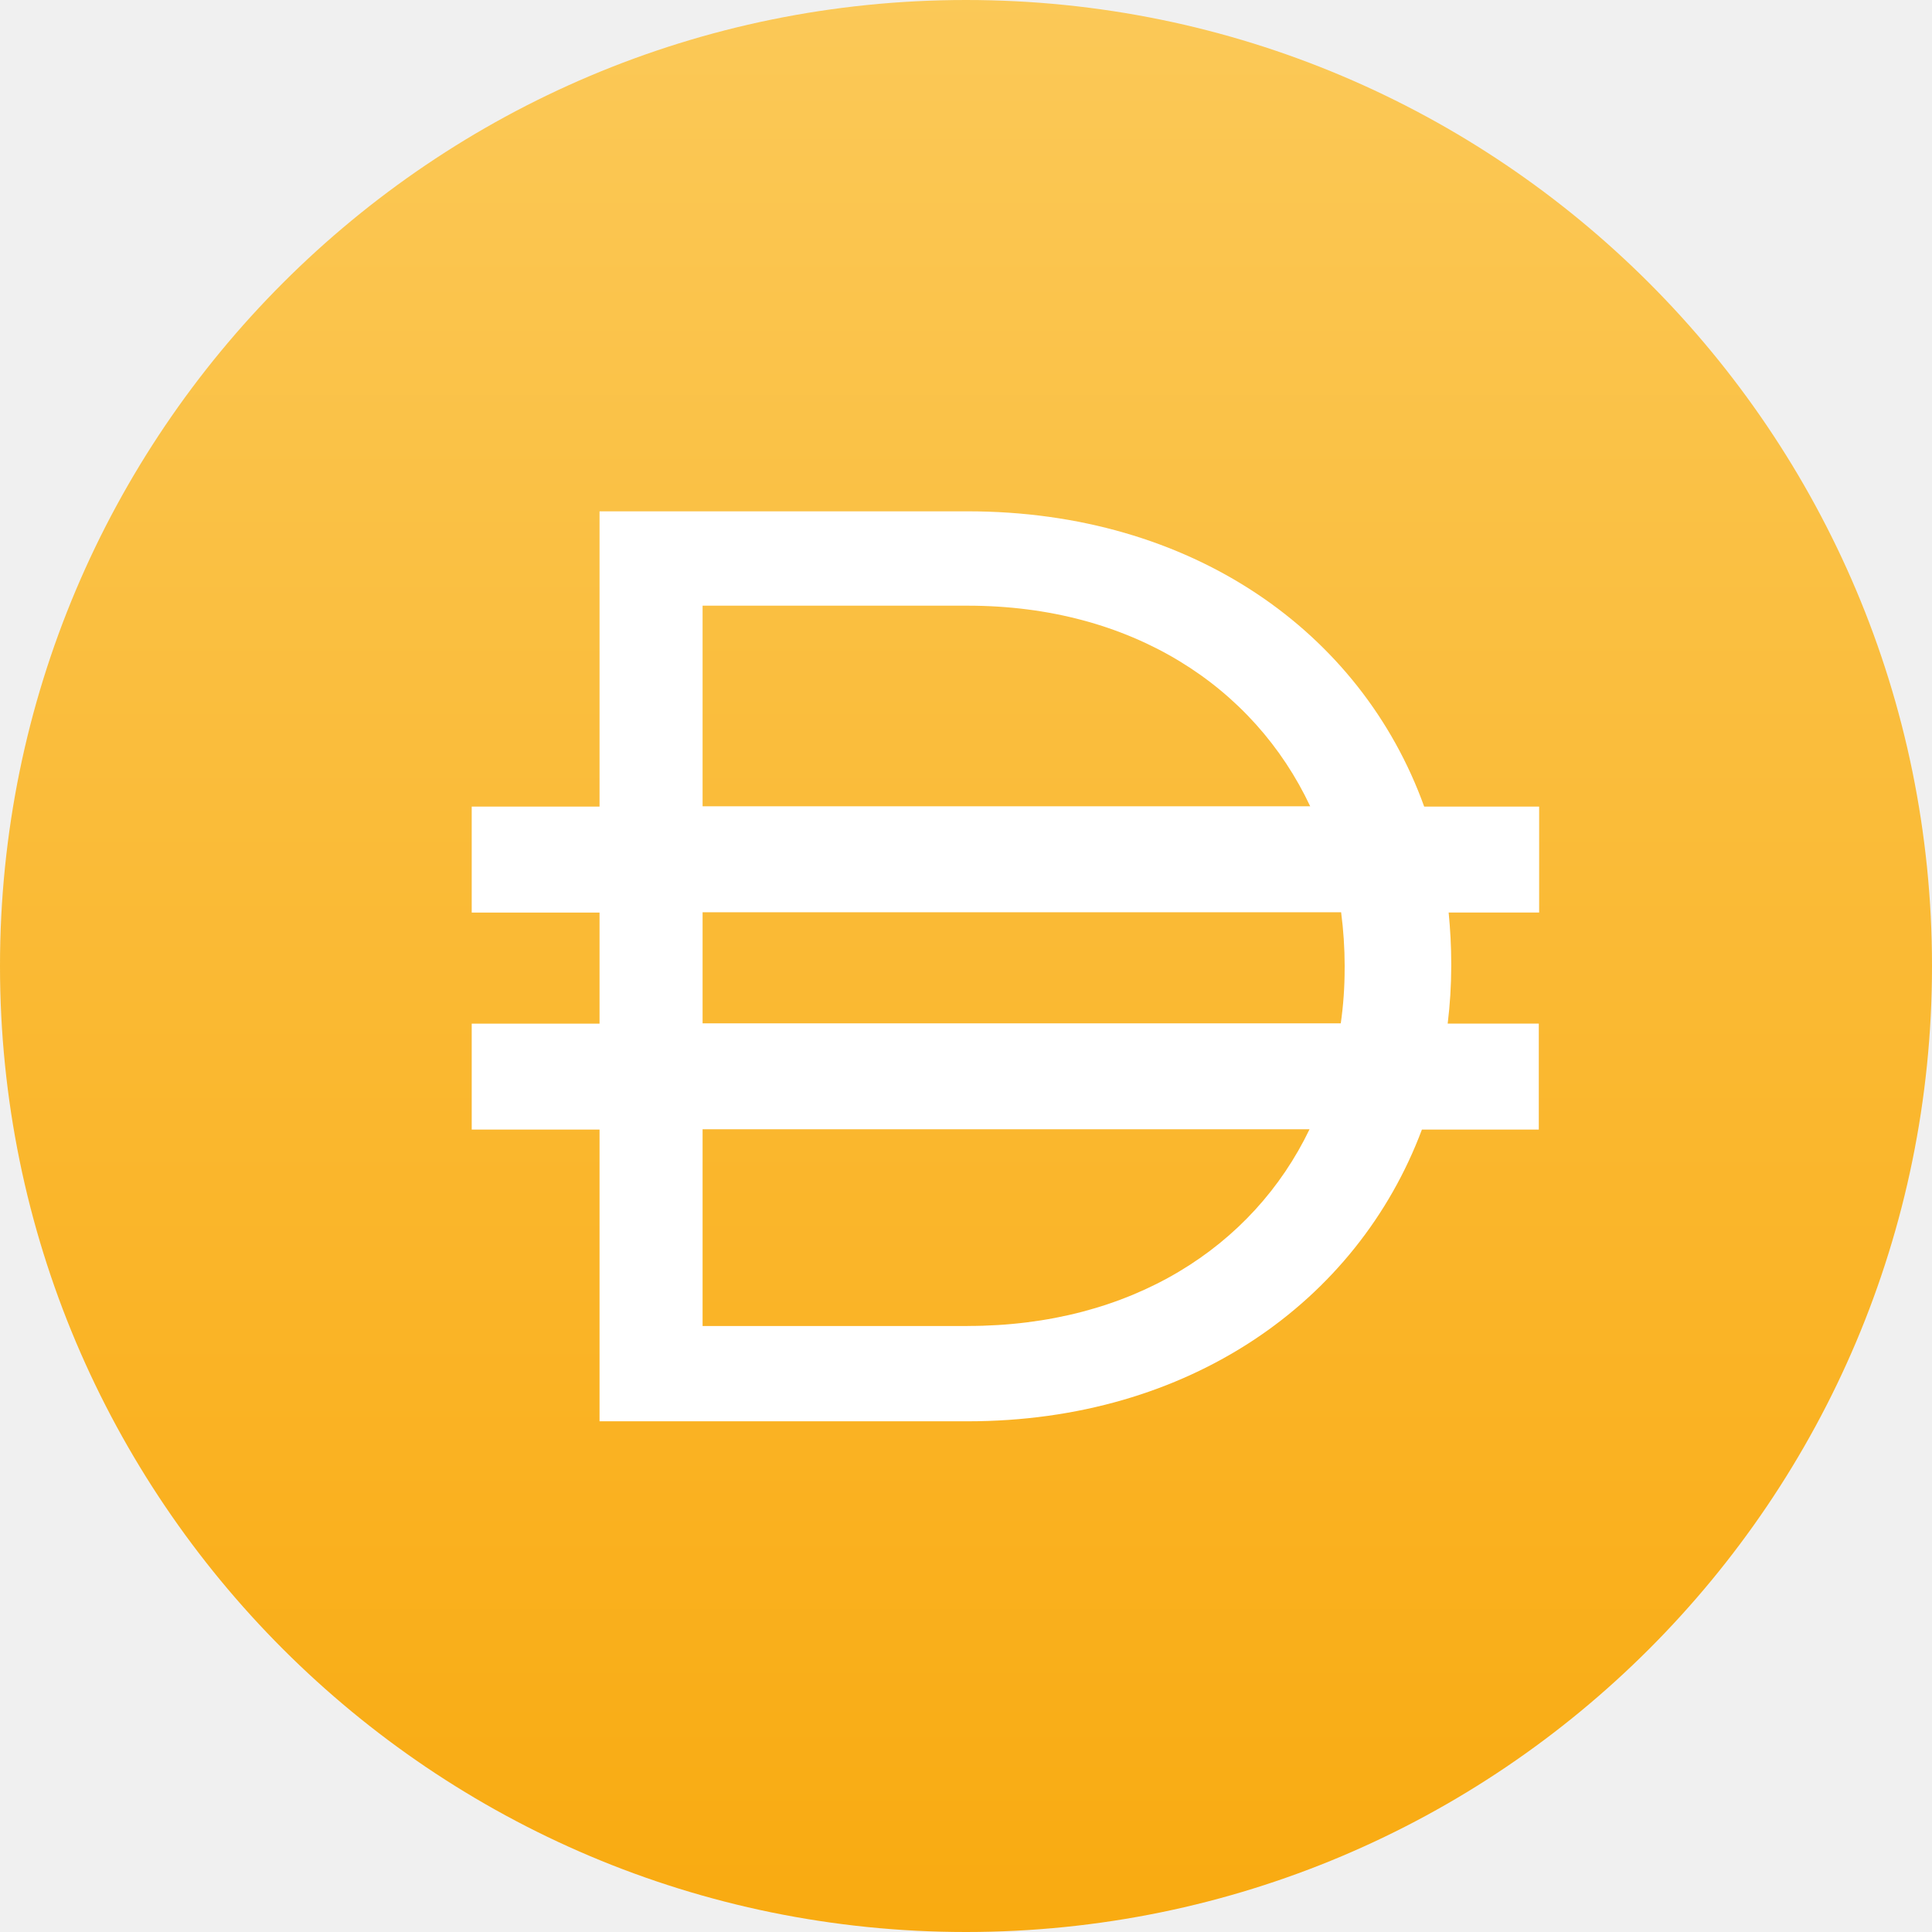
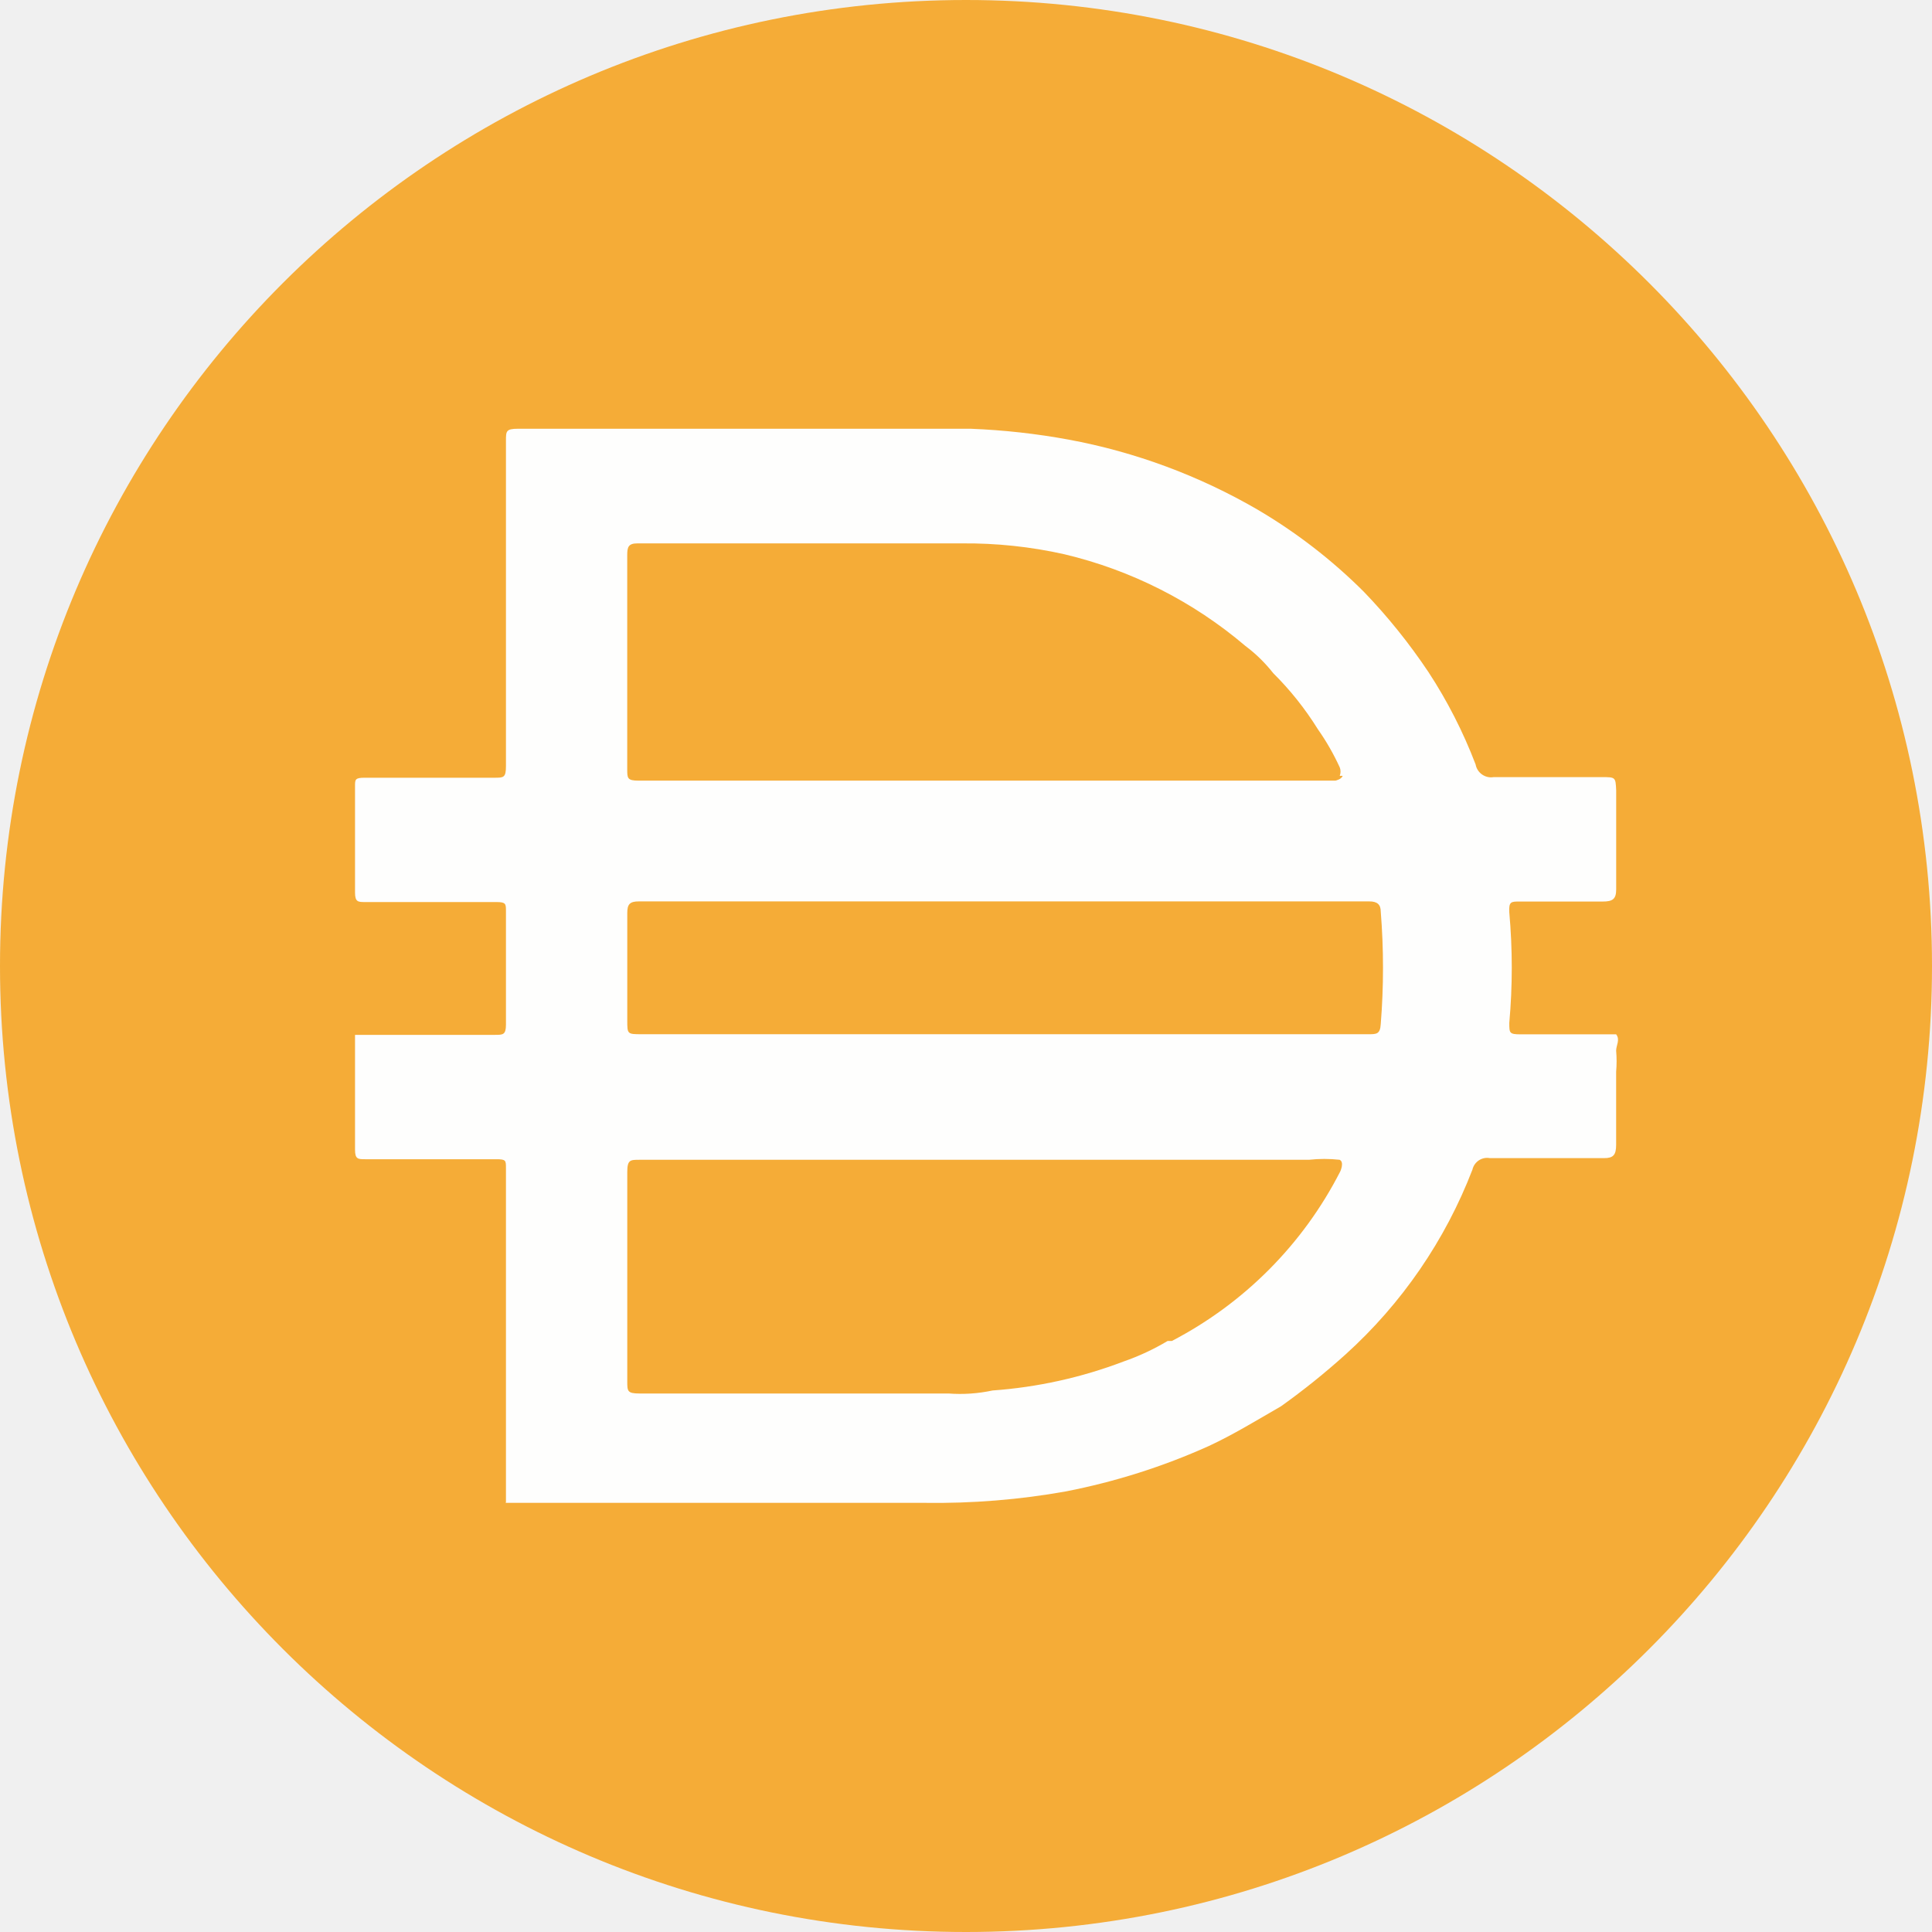
- <svg xmlns="http://www.w3.org/2000/svg" viewBox="0 0 50 50">
-   <defs>
-     <linearGradient id="a" x1=".5" x2=".5" y1="1.142" y2="-.105" gradientUnits="objectBoundingBox">
-       <stop offset="0" stop-color="#f9a606" />
-       <stop offset="1" stop-color="#fbcc5f" />
-     </linearGradient>
-   </defs>
-   <circle cx="25" cy="25" r="25" fill="url(#a)" data-name="Ellipse 1271" />
-   <path fill="#fff" d="M39.825 20.875h-2.967c-1.633-4.533-6.025-7.642-11.817-7.642h-9.525v7.642h-3.308v2.742h3.308v2.875h-3.308v2.741h3.308v7.55h9.525c5.725 0 10.083-3.083 11.758-7.55h3.025v-2.742h-2.358a12.433 12.433 0 0 0 .092-1.483v-.067c0-.45-.025-.892-.067-1.325h2.342v-2.742zm-21.642-5.2h6.858c4.25 0 7.408 2.092 8.867 5.192H18.183zm6.858 18.642h-6.858v-5.092h15.708c-1.466 3.05-4.616 5.091-8.85 5.091zm9.758-9.25a9.859 9.859 0 0 1-.1 1.417H18.183v-2.875h16.525a10.84 10.84 0 0 1 .092 1.392z" data-name="Path 7536" />
+ <svg xmlns="http://www.w3.org/2000/svg" xml:space="preserve" width="100%" height="100%" version="1.1" shape-rendering="geometricPrecision" text-rendering="geometricPrecision" image-rendering="optimizeQuality" fill-rule="evenodd" clip-rule="evenodd" viewBox="0 0 444.44 444.44">
+   <g id="Layer_x0020_1">
+     <path fill="#F5AC37" fill-rule="nonzero" d="M222.22 0c122.74,0 222.22,99.5 222.22,222.22 0,122.74 -99.48,222.22 -222.22,222.22 -122.72,0 -222.22,-99.49 -222.22,-222.22 0,-122.72 99.5,-222.22 222.22,-222.22z" />
+     <path fill="#FEFEFD" fill-rule="nonzero" d="M230.41 237.91l84.44 0c1.8,0 2.65,0 2.78,-2.36 0.69,-8.59 0.69,-17.23 0,-25.83 0,-1.67 -0.83,-2.36 -2.64,-2.36l-168.05 0c-2.08,0 -2.64,0.69 -2.64,2.64l0 24.72c0,3.19 0,3.19 3.33,3.19l82.78 0zm77.79 -59.44c0.24,-0.63 0.24,-1.32 0,-1.94 -1.41,-3.07 -3.08,-6 -5.02,-8.75 -2.92,-4.7 -6.36,-9.03 -10.28,-12.92 -1.85,-2.35 -3.99,-4.46 -6.39,-6.25 -12.02,-10.23 -26.31,-17.47 -41.67,-21.11 -7.75,-1.74 -15.67,-2.57 -23.61,-2.5l-74.58 0c-2.08,0 -2.36,0.83 -2.36,2.64l0 49.3c0,2.08 0,2.64 2.64,2.64l160.27 0c0,0 1.39,-0.28 1.67,-1.11l-0.68 0zm0 88.33c-2.36,-0.26 -4.74,-0.26 -7.1,0l-154.02 0c-2.08,0 -2.78,0 -2.78,2.78l0 48.2c0,2.22 0,2.78 2.78,2.78l71.11 0c3.4,0.26 6.8,0.02 10.13,-0.69 10.32,-0.74 20.47,-2.98 30.15,-6.67 3.52,-1.22 6.92,-2.81 10.13,-4.72l0.97 0c16.67,-8.67 30.21,-22.29 38.75,-39.01 0,0 0.97,-2.1 -0.12,-2.65zm-191.81 78.75l0 -0.83 0 -32.36 0 -10.97 0 -32.64c0,-1.81 0,-2.08 -2.22,-2.08l-30.14 0c-1.67,0 -2.36,0 -2.36,-2.22l0 -26.39 32.22 0c1.8,0 2.5,0 2.5,-2.36l0 -26.11c0,-1.67 0,-2.08 -2.22,-2.08l-30.14 0c-1.67,0 -2.36,0 -2.36,-2.22l0 -24.44c0,-1.53 0,-1.94 2.22,-1.94l29.86 0c2.08,0 2.64,0 2.64,-2.64l0 -74.86c0,-2.22 0,-2.78 2.78,-2.78l104.16 0c7.56,0.3 15.07,1.13 22.5,2.5 15.31,2.83 30.02,8.3 43.47,16.11 8.92,5.25 17.13,11.59 24.44,18.89 5.5,5.71 10.46,11.89 14.86,18.47 4.37,6.67 8,13.8 10.85,21.25 0.35,1.94 2.21,3.25 4.15,2.92l24.86 0c3.19,0 3.19,0 3.33,3.06l0 22.78c0,2.22 -0.83,2.78 -3.06,2.78l-19.17 0c-1.94,0 -2.5,0 -2.36,2.5 0.76,8.46 0.76,16.95 0,25.41 0,2.36 0,2.64 2.65,2.64l21.93 0c0.97,1.25 0,2.5 0,3.76 0.14,1.61 0.14,3.24 0,4.85l0 16.81c0,2.36 -0.69,3.06 -2.78,3.06l-26.25 0c-1.83,-0.35 -3.61,0.82 -4.03,2.64 -6.25,16.25 -16.25,30.82 -29.17,42.5 -4.72,4.25 -9.68,8.25 -14.86,11.94 -5.56,3.2 -10.97,6.53 -16.67,9.17 -10.49,4.72 -21.49,8.2 -32.78,10.41 -10.72,1.92 -21.59,2.79 -32.5,2.64l-96.39 0 0 -0.14z" />
+   </g>
</svg>
